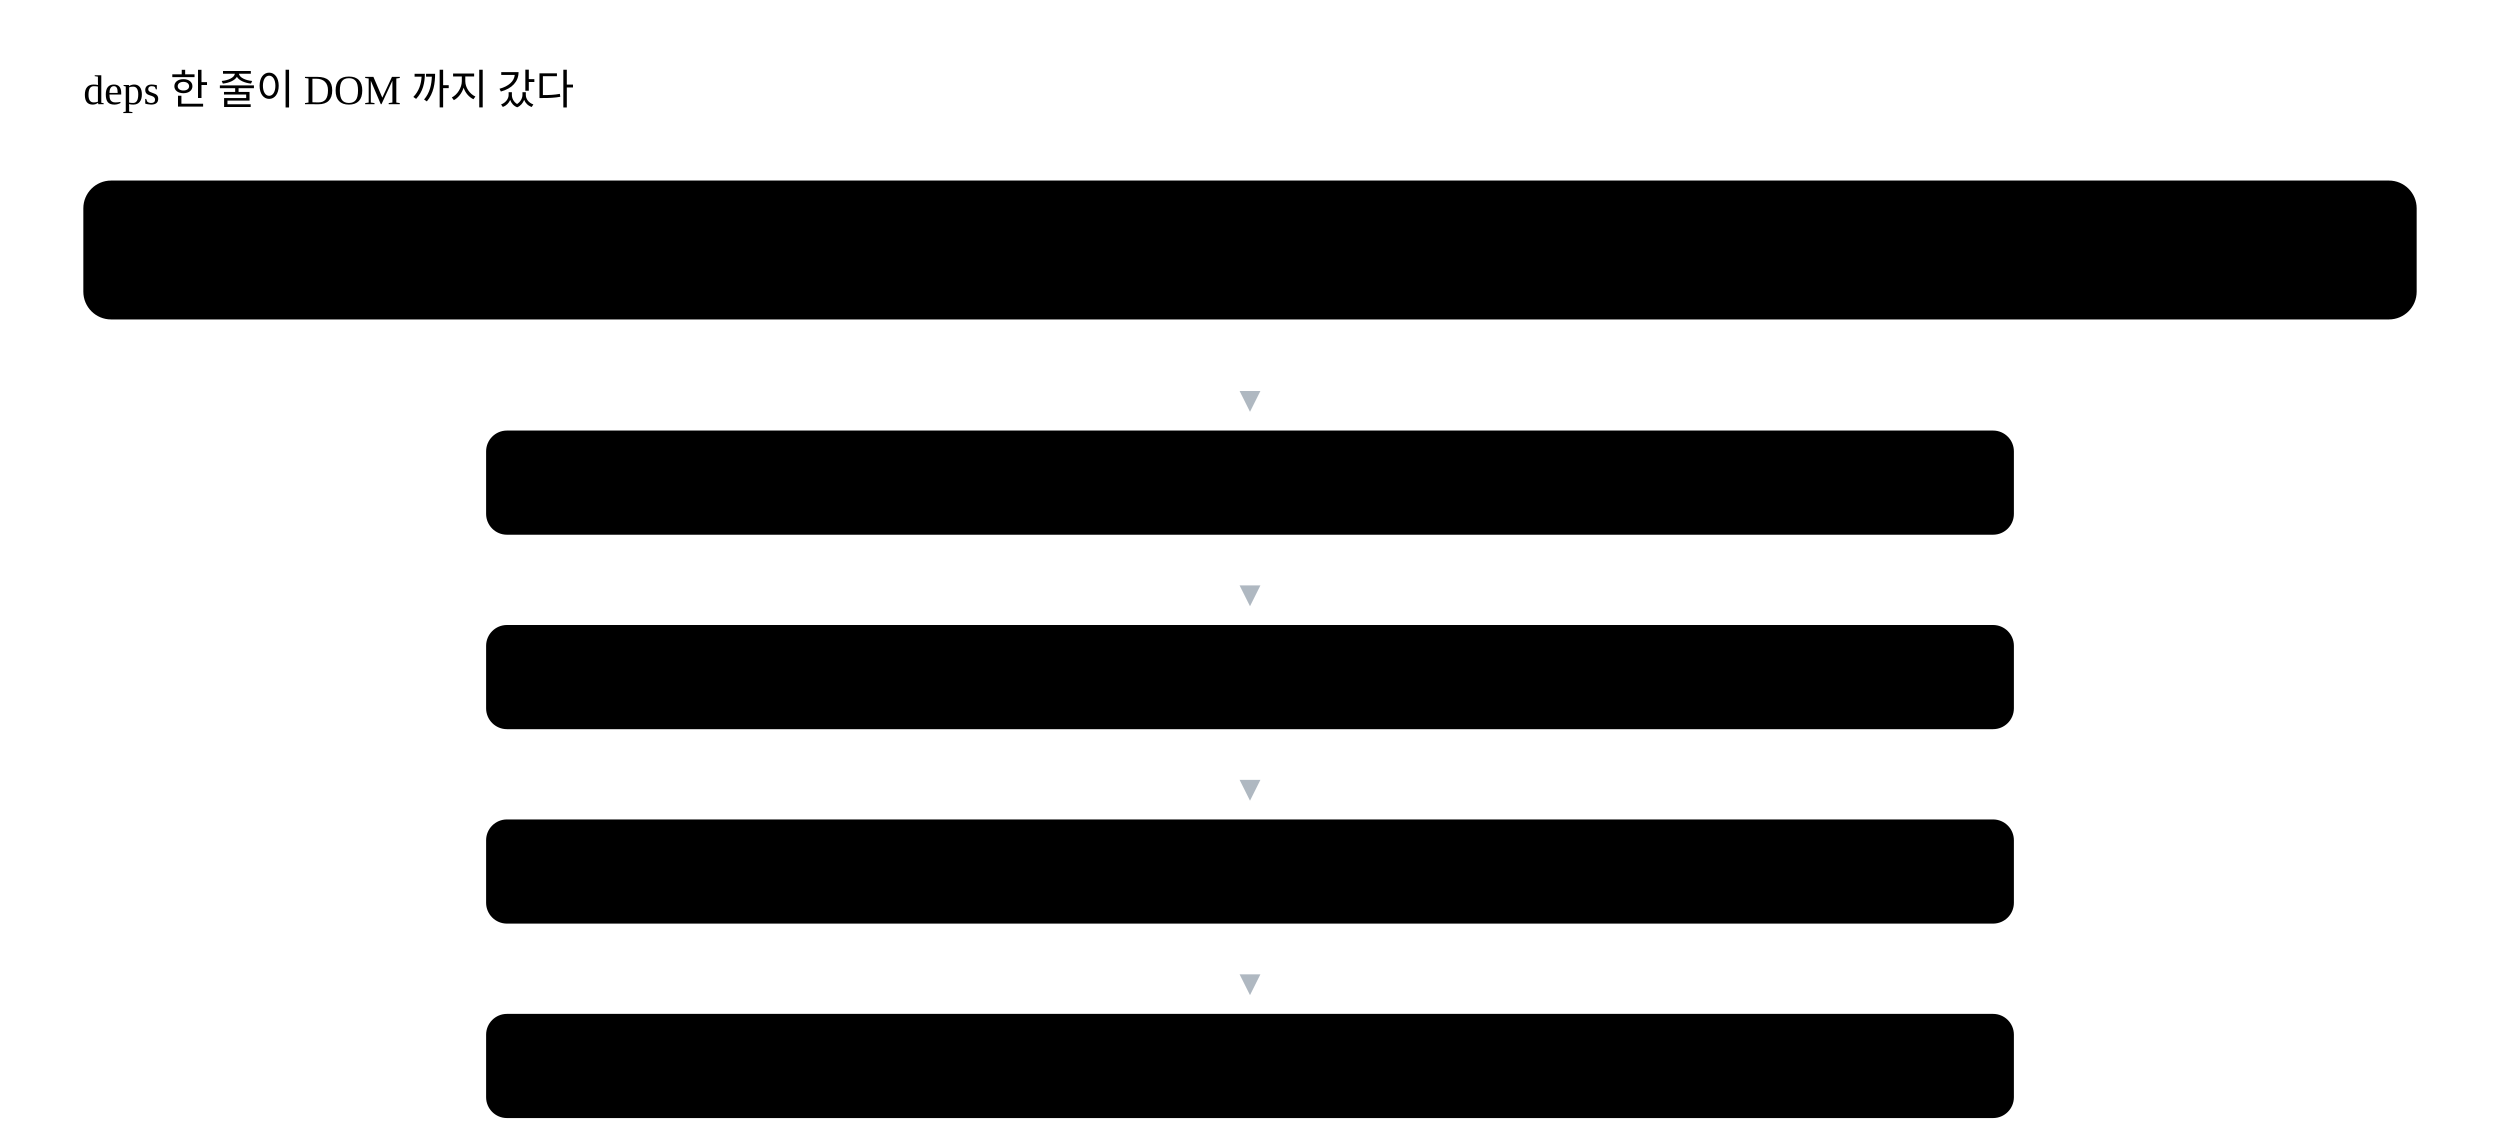
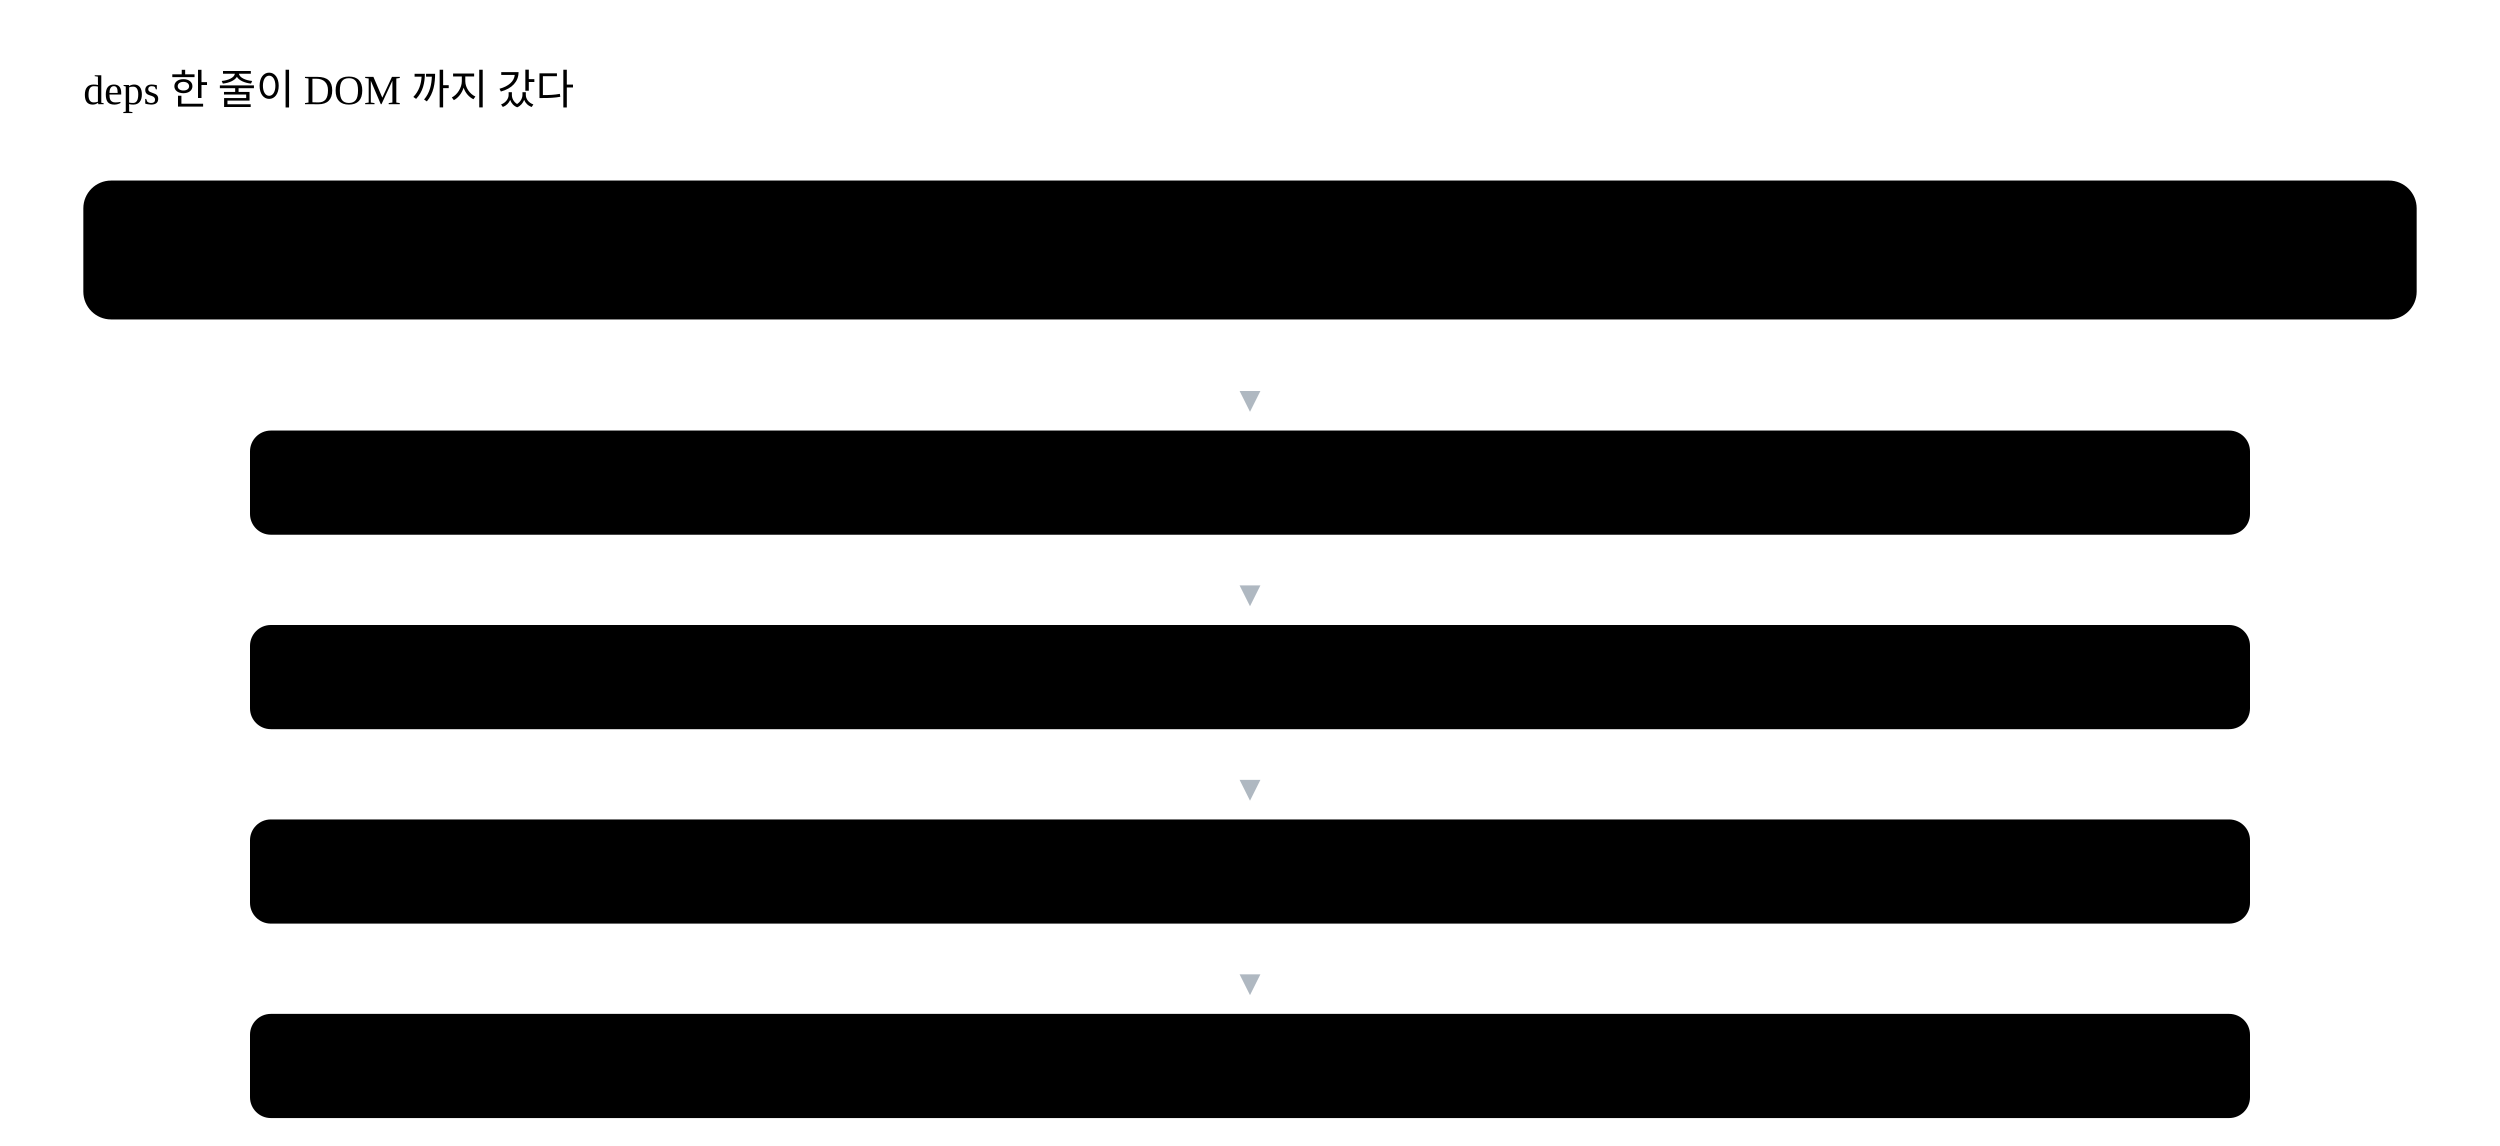
<svg xmlns="http://www.w3.org/2000/svg" viewBox="0 0 720 330" role="img" aria-label="deps 를 rows 로 바꾸자 매 keystroke 마다 콜백 identity 가 바뀌고 useMemo 사슬을 거쳐 ag-grid cellRenderer 재생성과 input 재마운트로 이어진다">
  <marker id="dic-a" viewBox="0 0 10 10" refX="9" refY="5" markerWidth="6" markerHeight="6" orient="auto">
    <path d="M0 0 L10 5 L0 10 z" fill="#afb8c1" />
  </marker>
  <text class="dg-h" x="24" y="30">deps 한 줄이 DOM 까지 갔다</text>
  <rect class="dg-lead" x="24" y="52" width="672" height="40" rx="8" />
  <text class="dg-t" x="44" y="78">useCallback deps 를 [] → [rows] 로 (undo 스냅샷을 찍으려고)</text>
  <path class="dg-arw" d="M360 100 V118" marker-end="url(#dic-a)" />
-   <rect class="dg-out" x="140" y="124" width="440" height="30" rx="6" />
-   <text class="dg-k" x="156" y="144">① 매 keystroke 마다 handleRowUpdate identity 변경</text>
+   <rect class="dg-out" x="72" y="124" width="576" height="30" rx="6" />
+   <text class="dg-k" x="92" y="144">① 매 keystroke 마다 handleRowUpdate identity 변경</text>
  <path class="dg-arw" d="M360 156 V174" marker-end="url(#dic-a)" />
-   <rect class="dg-out" x="140" y="180" width="440" height="30" rx="6" />
-   <text class="dg-k" x="156" y="200">② emsColumn(useMemo) → columnDefs(useMemo) 로 전파</text>
+   <rect class="dg-out" x="72" y="180" width="576" height="30" rx="6" />
+   <text class="dg-k" x="92" y="200">② emsColumn(useMemo) → columnDefs(useMemo) 로 전파</text>
  <path class="dg-arw" d="M360 212 V230" marker-end="url(#dic-a)" />
-   <rect class="dg-out" x="140" y="236" width="440" height="30" rx="6" />
-   <text class="dg-k" x="156" y="256">③ ag-grid 가 cellRenderer 재생성</text>
+   <rect class="dg-out" x="72" y="236" width="576" height="30" rx="6" />
+   <text class="dg-k" x="92" y="256">③ ag-grid 가 cellRenderer 재생성</text>
  <path class="dg-arw" d="M360 268 V286" marker-end="url(#dic-a)" />
-   <rect class="dg-warn" x="140" y="292" width="440" height="30" rx="6" />
-   <text class="dg-k" x="156" y="312">④ 안의 &lt;input&gt; 언마운트·재마운트 → 포커스·IME 유실</text>
+   <rect class="dg-warn" x="72" y="292" width="576" height="30" rx="6" />
+   <text class="dg-k" x="92" y="312">④ 안의 &lt;input&gt; 언마운트·재마운트 → 포커스·IME 유실</text>
</svg>
